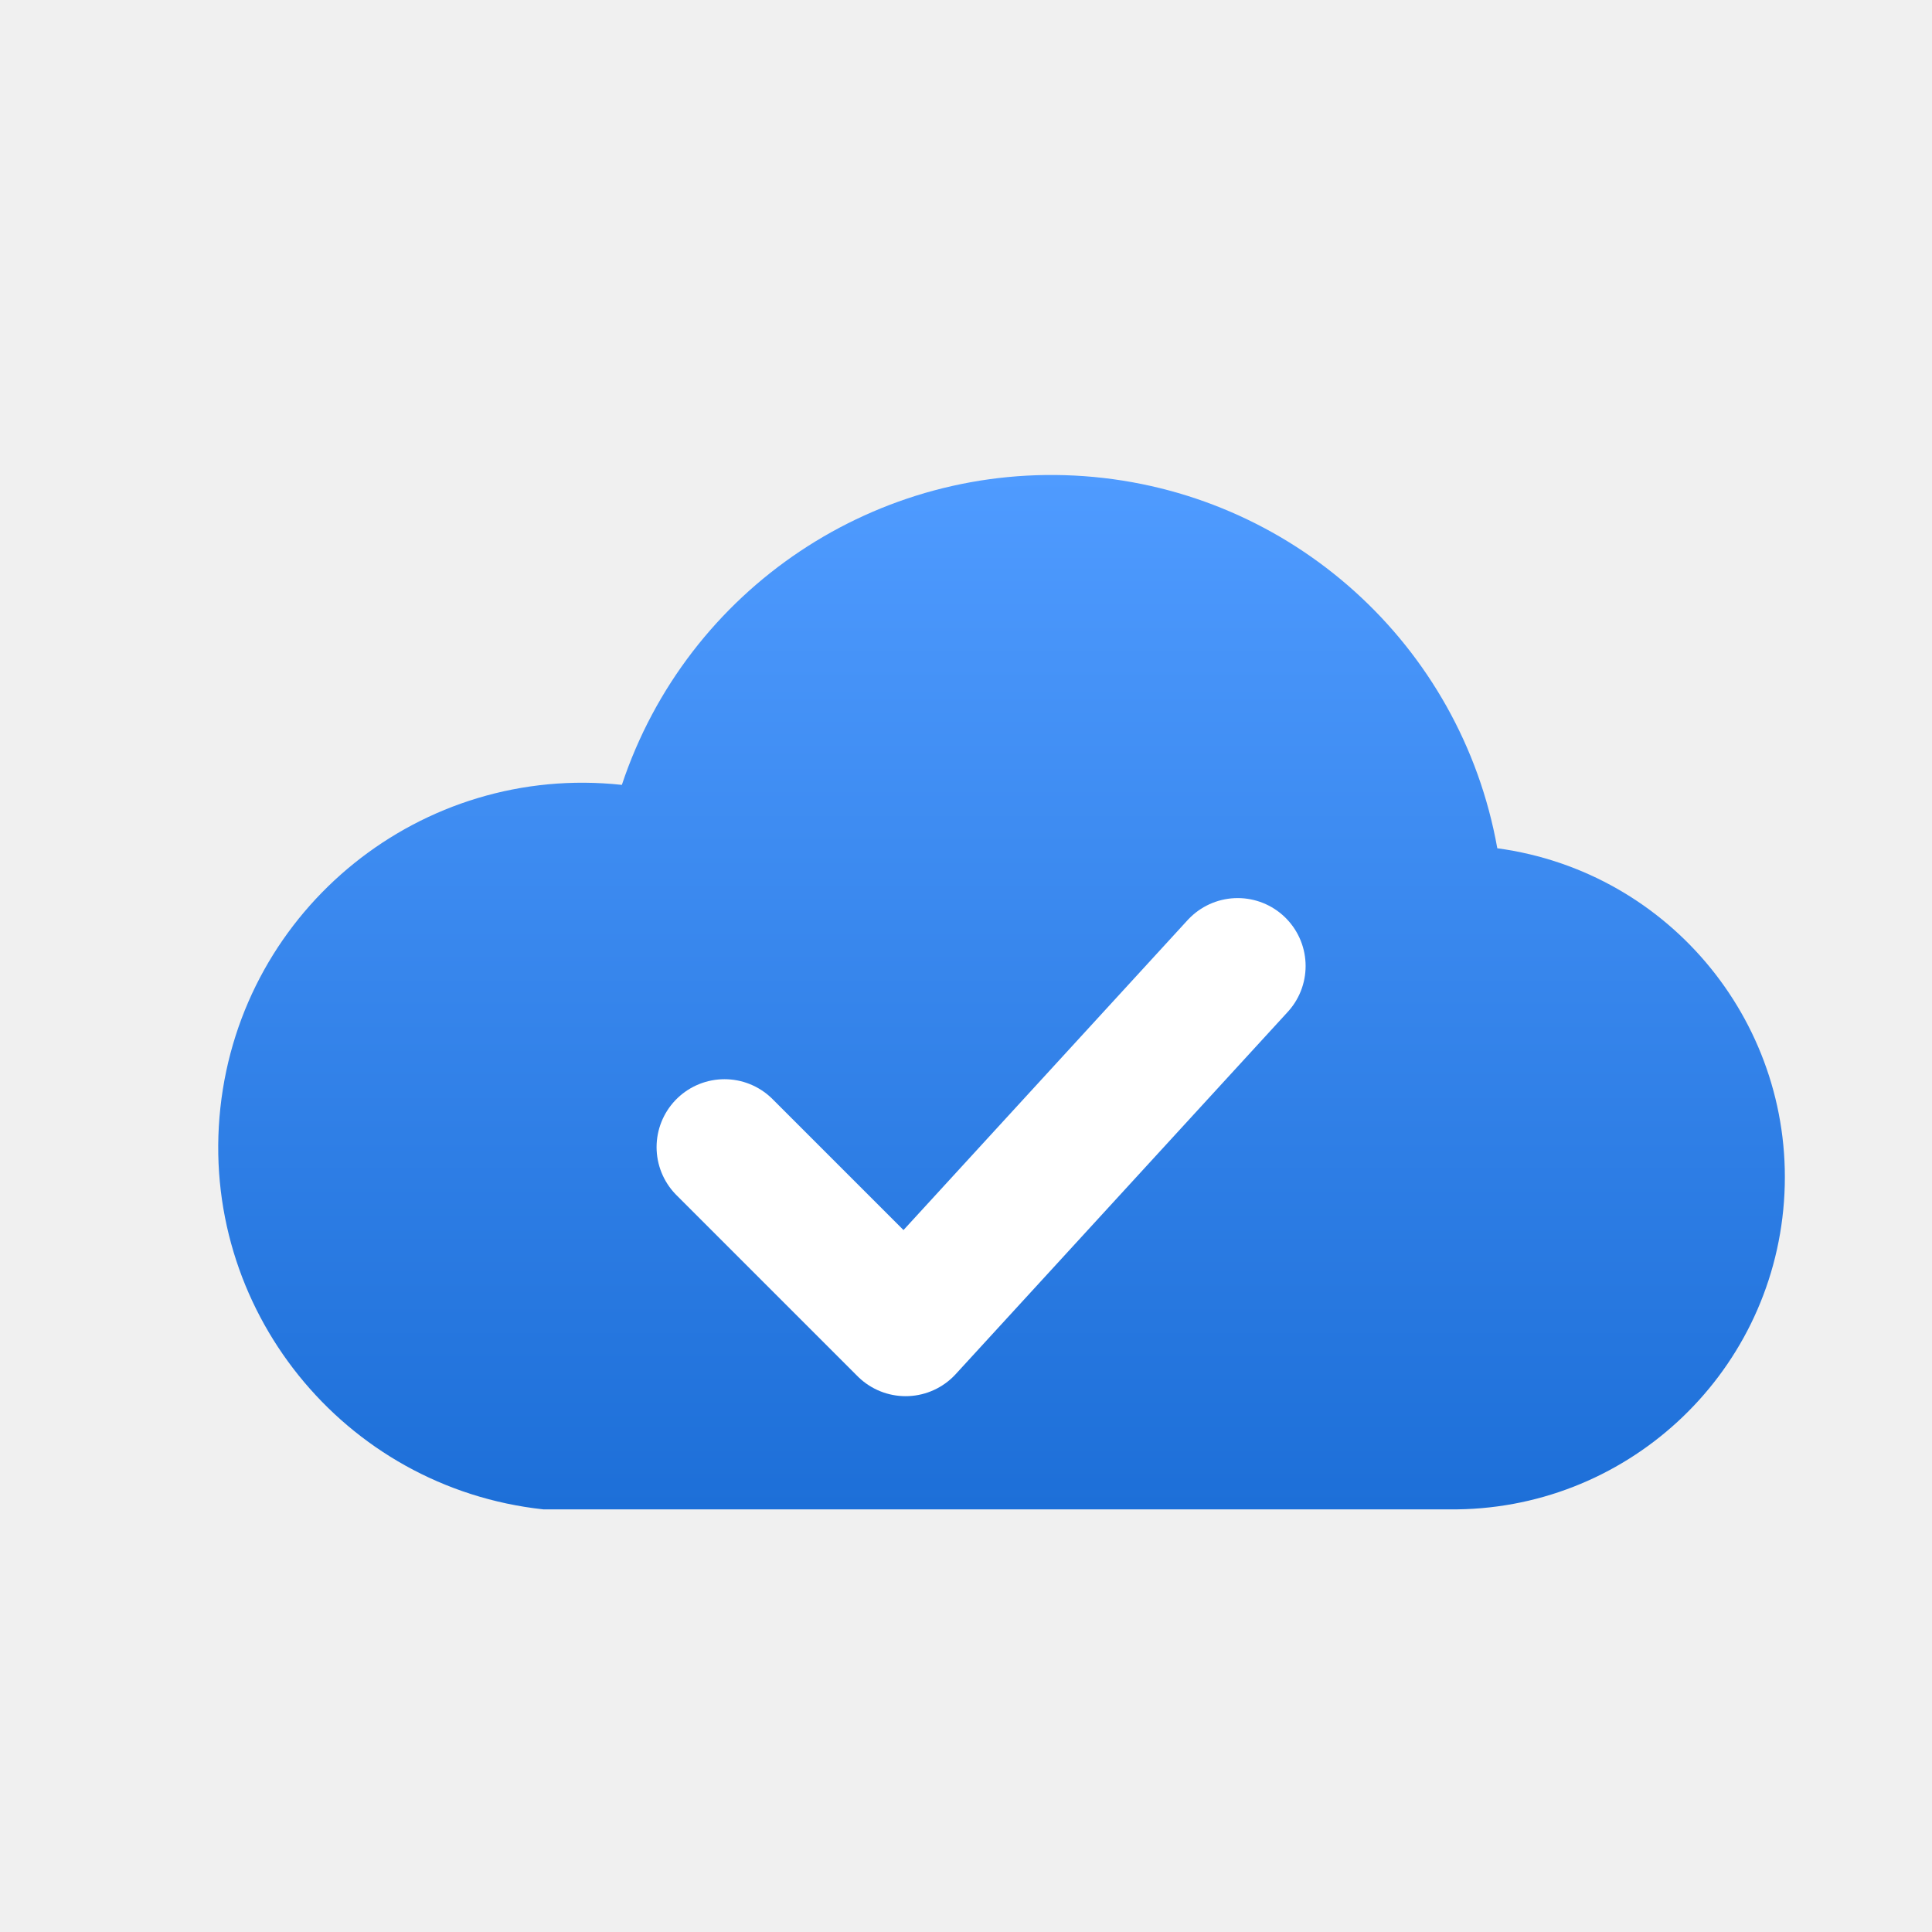
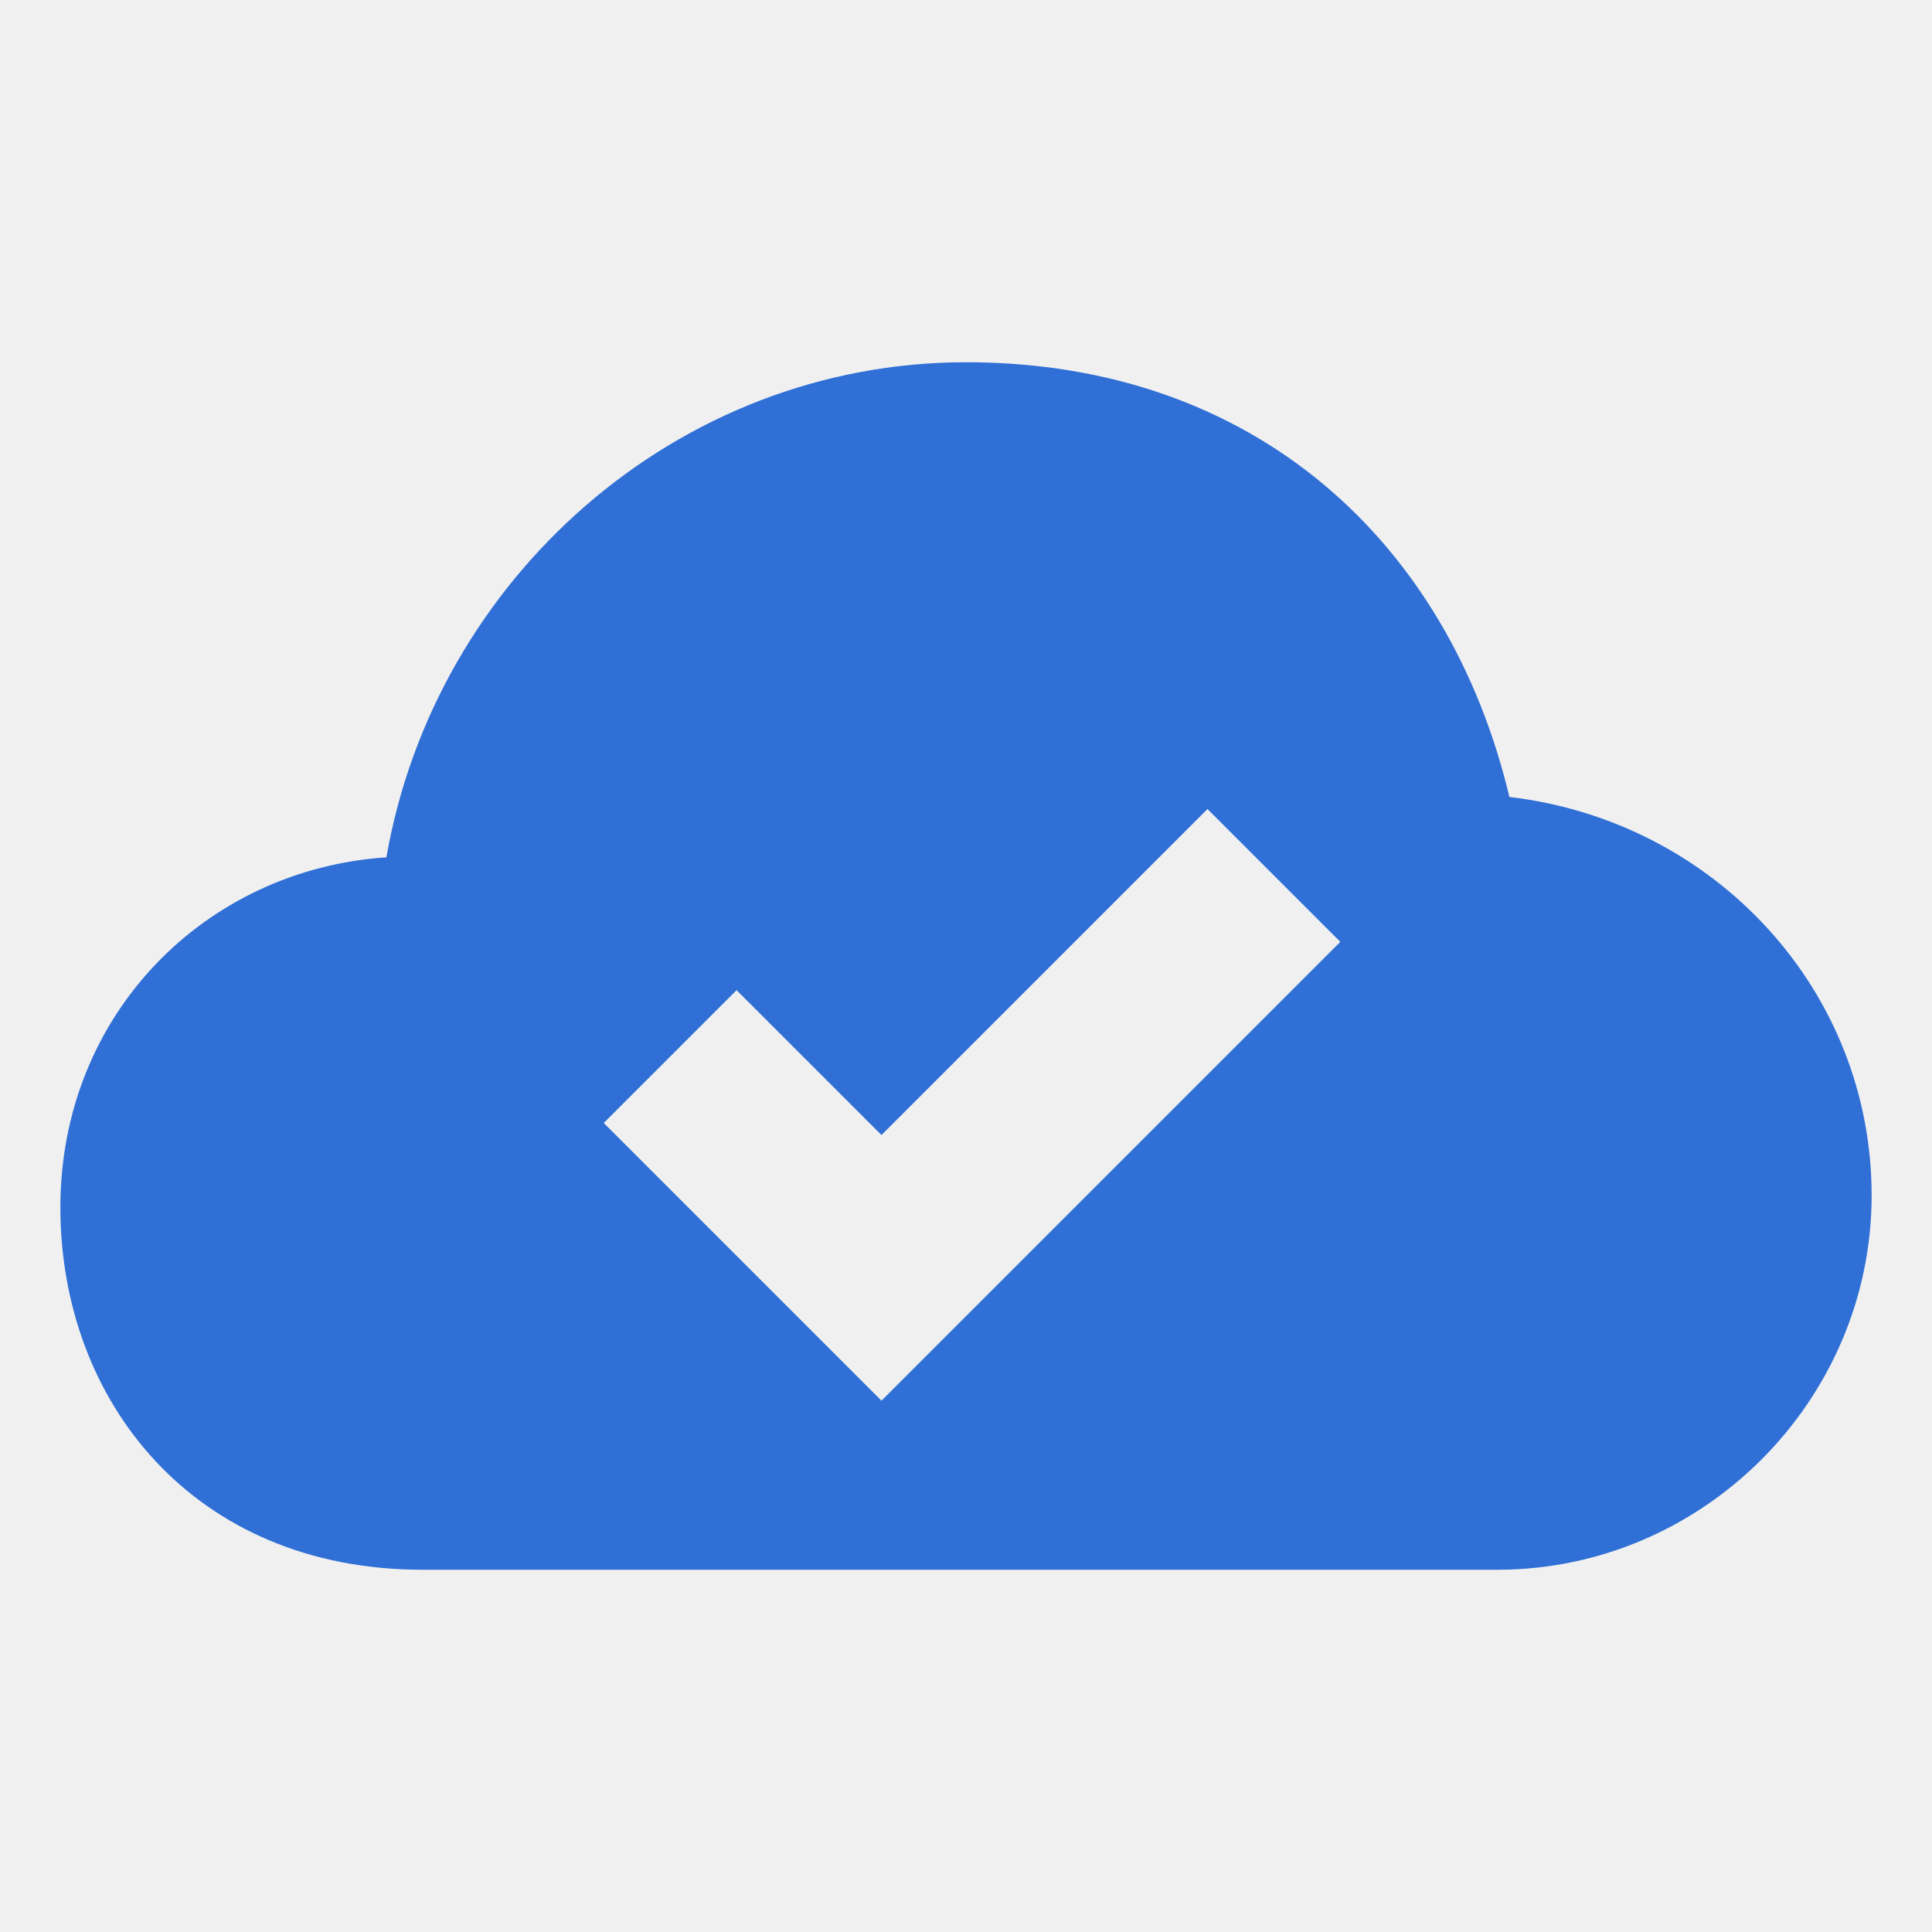
- <svg xmlns="http://www.w3.org/2000/svg" viewBox="0 0 64 64" width="64" height="64">
-   <defs>
-     <linearGradient id="g" x1="0" y1="0" x2="0" y2="1">
-       <stop offset="0" stop-color="#4f9bff" />
-       <stop offset="1" stop-color="#1d6fd8" />
-     </linearGradient>
-   </defs>
-   <path d="M18 50h30a11 11 0 0 0 1.6-21.9A15 15 0 0 0 20.6 26 12 12 0 0 0 18 50z" fill="url(#g)" />
-   <path d="M24 38l6 6 11-12" fill="none" stroke="#fff" stroke-width="4.5" stroke-linecap="round" stroke-linejoin="round" />
+ <svg xmlns="http://www.w3.org/2000/svg" viewBox="0 0 16 16" width="64" height="64">
+   <path fill="#2f6fd6" fill-rule="evenodd" d="M3.5 13C1.6 13 .5 11.6 .5 10S1.7 7.2 3.2 7.1C3.6 4.8 5.6 3 8 3S12 4.5 12.5 6.6C14.2 6.8 15.5 8.2 15.5 9.9S14.1 13 12.4 13Z M5 9.3L6.1 8.2L7.3 9.4L10 6.7L11.1 7.8L7.3 11.6Z" />
</svg>
